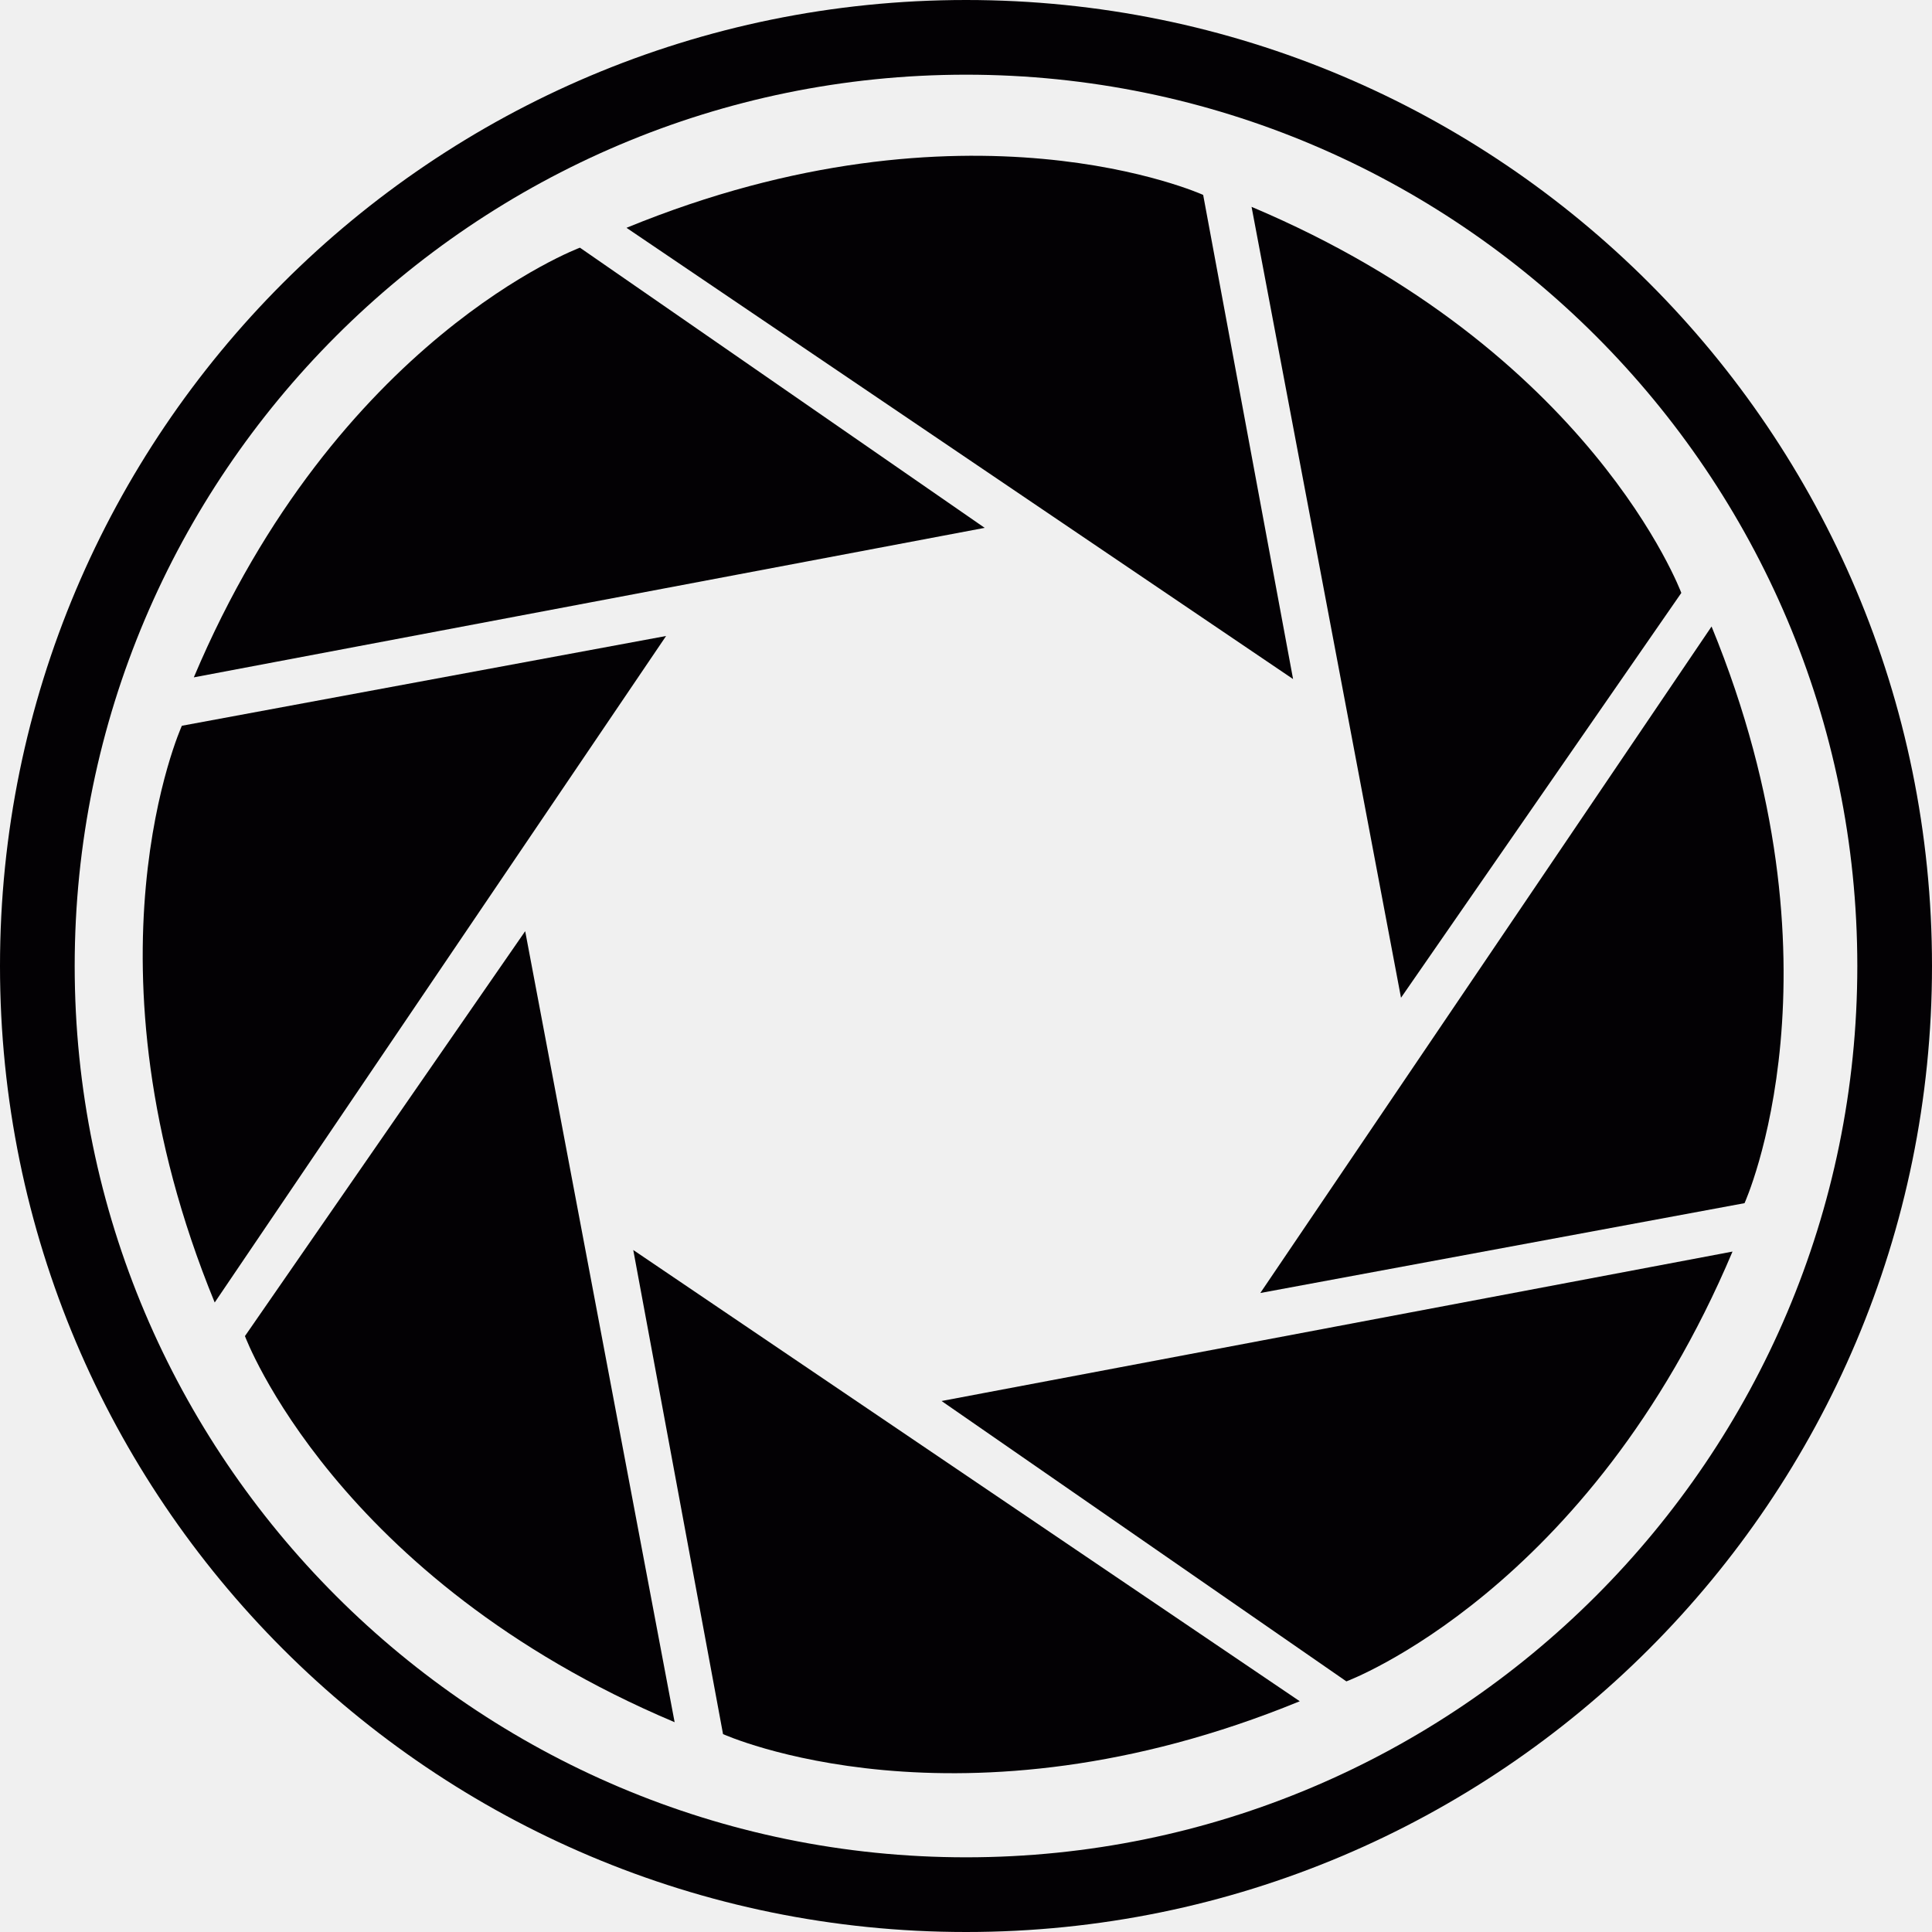
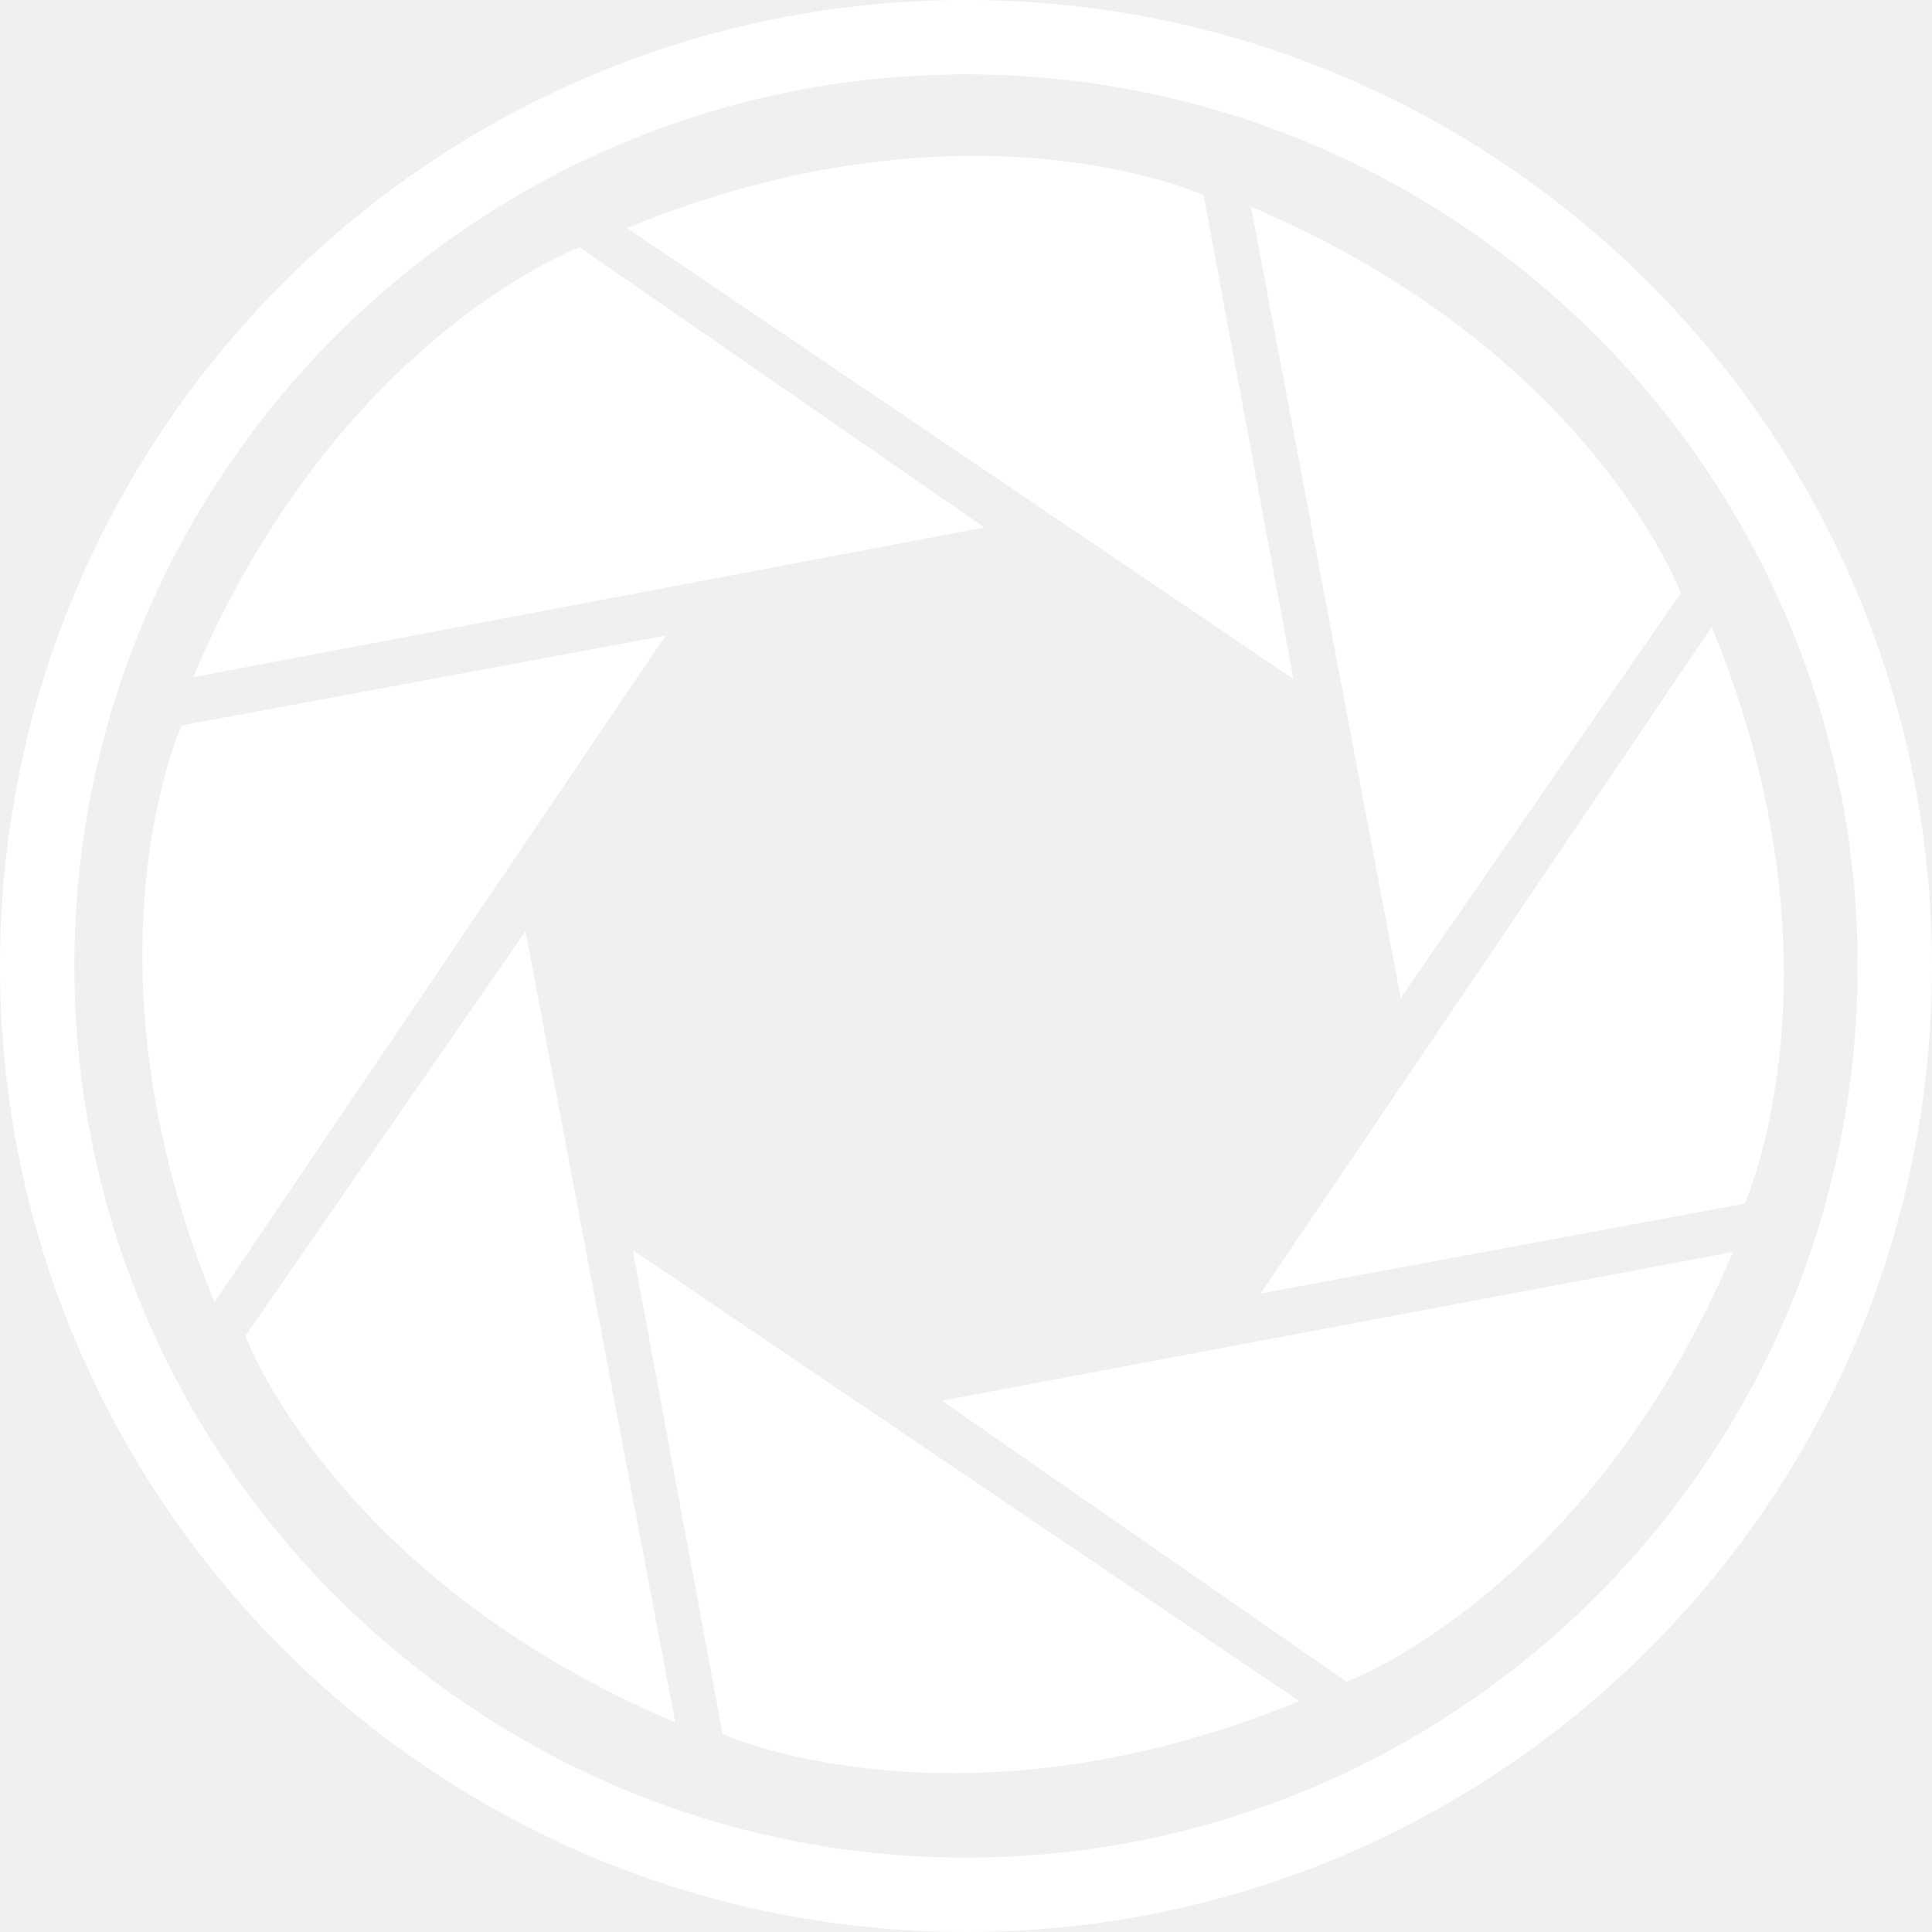
- <svg xmlns="http://www.w3.org/2000/svg" height="200px" width="200px" version="1.1" id="Capa_1" viewBox="0 0 28.3 28.3" xml:space="preserve" fill="#000000" style="width: 200px; height: 200px; color: rgb(0, 0, 0);">
-   <g id="SVGRepo_bgCarrier" stroke-width="0" />
-   <g id="SVGRepo_tracerCarrier" stroke-linecap="round" stroke-linejoin="round" />
+ <svg xmlns="http://www.w3.org/2000/svg" version="1.1" id="Capa_1" x="0px" y="0px" viewBox="0 0 200 200" style="enable-background:new 0 0 200 200;" xml:space="preserve">
+   <style type="text/css">
+ 	.st0{fill:#FFFFFF;}
+ </style>
+   <g id="SVGRepo_bgCarrier">
+ </g>
+   <g id="SVGRepo_tracerCarrier">
+ </g>
  <g id="SVGRepo_iconCarrier">
    <g>
      <g>
-         <path style="fill:#030104;" d="M8.495,3.628c0,0-3.556,1.322-5.656,6.294l11.585-2.19L8.495,3.628z" />
-         <path style="fill:#030104;" d="M2.664,10.631c0,0-1.568,3.455,0.481,8.448l6.612-9.763L2.664,10.631z" />
-         <path style="fill:#030104;" d="M3.588,19.571c0,0,1.322,3.556,6.294,5.656L7.693,13.64L3.588,19.571z" />
-         <path style="fill:#030104;" d="M10.591,25.401c0,0,3.455,1.567,8.448-0.481l-9.763-6.61L10.591,25.401z" />
-         <path style="fill:#030104;" d="M19.722,24.629c0,0,3.557-1.322,5.656-6.296l-11.586,2.189L19.722,24.629z" />
-         <path style="fill:#030104;" d="M25.071,9.177l-6.61,9.763l7.093-1.316C25.554,17.625,27.12,14.17,25.071,9.177z" />
-         <path style="fill:#030104;" d="M24.628,8.685c0,0-1.322-3.556-6.295-5.655l2.189,11.585L24.628,8.685z" />
-         <path style="fill:#030104;" d="M17.624,2.855c0,0-3.453-1.568-8.447,0.482l9.764,6.61L17.624,2.855z" />
-         <path style="fill:#030104;" d="M14.151,0C6.336,0,0,6.336,0,14.15C0,21.963,6.335,28.3,14.151,28.3 c7.813,0,14.149-6.338,14.149-14.15C28.301,6.336,21.965,0,14.151,0z M14.151,27.206c-7.199,0-13.057-5.857-13.057-13.056 S6.952,1.094,14.151,1.094c7.197,0,13.055,5.857,13.055,13.056C27.206,21.349,21.348,27.206,14.151,27.206z" />
+         <path class="st0" d="M60,25.6c0,0-25.1,9.3-40,44.5l81.9-15.5L60,25.6z" />
+         <path class="st0" d="M18.8,75.1c0,0-11.1,24.4,3.4,59.7l46.7-69L18.8,75.1z" />
+         <path class="st0" d="M25.4,138.3c0,0,9.3,25.1,44.5,40L54.4,96.4L25.4,138.3z" />
+         <path class="st0" d="M74.8,179.5c0,0,24.4,11.1,59.7-3.4l-69-46.7L74.8,179.5z" />
+         <path class="st0" d="M139.4,174.1c0,0,25.1-9.3,40-44.5L97.5,145L139.4,174.1z" />
+         <path class="st0" d="M177.2,64.9l-46.7,69l50.1-9.3C180.6,124.6,191.7,100.1,177.2,64.9z" />
+         <path class="st0" d="M174,61.4c0,0-9.3-25.1-44.5-40l15.5,81.9L174,61.4z" />
+         <path class="st0" d="M124.6,20.2c0,0-24.4-11.1-59.7,3.4l69,46.7L124.6,20.2z" />
+         <path class="st0" d="M100,0C44.8,0,0,44.8,0,100c0,55.2,44.8,100,100,100c55.2,0,100-44.8,100-100C200,44.8,155.2,0,100,0z      M100,192.3c-50.9,0-92.3-41.4-92.3-92.3S49.1,7.7,100,7.7c50.9,0,92.3,41.4,92.3,92.3C192.3,150.9,150.9,192.3,100,192.3z" />
      </g>
    </g>
  </g>
</svg>
